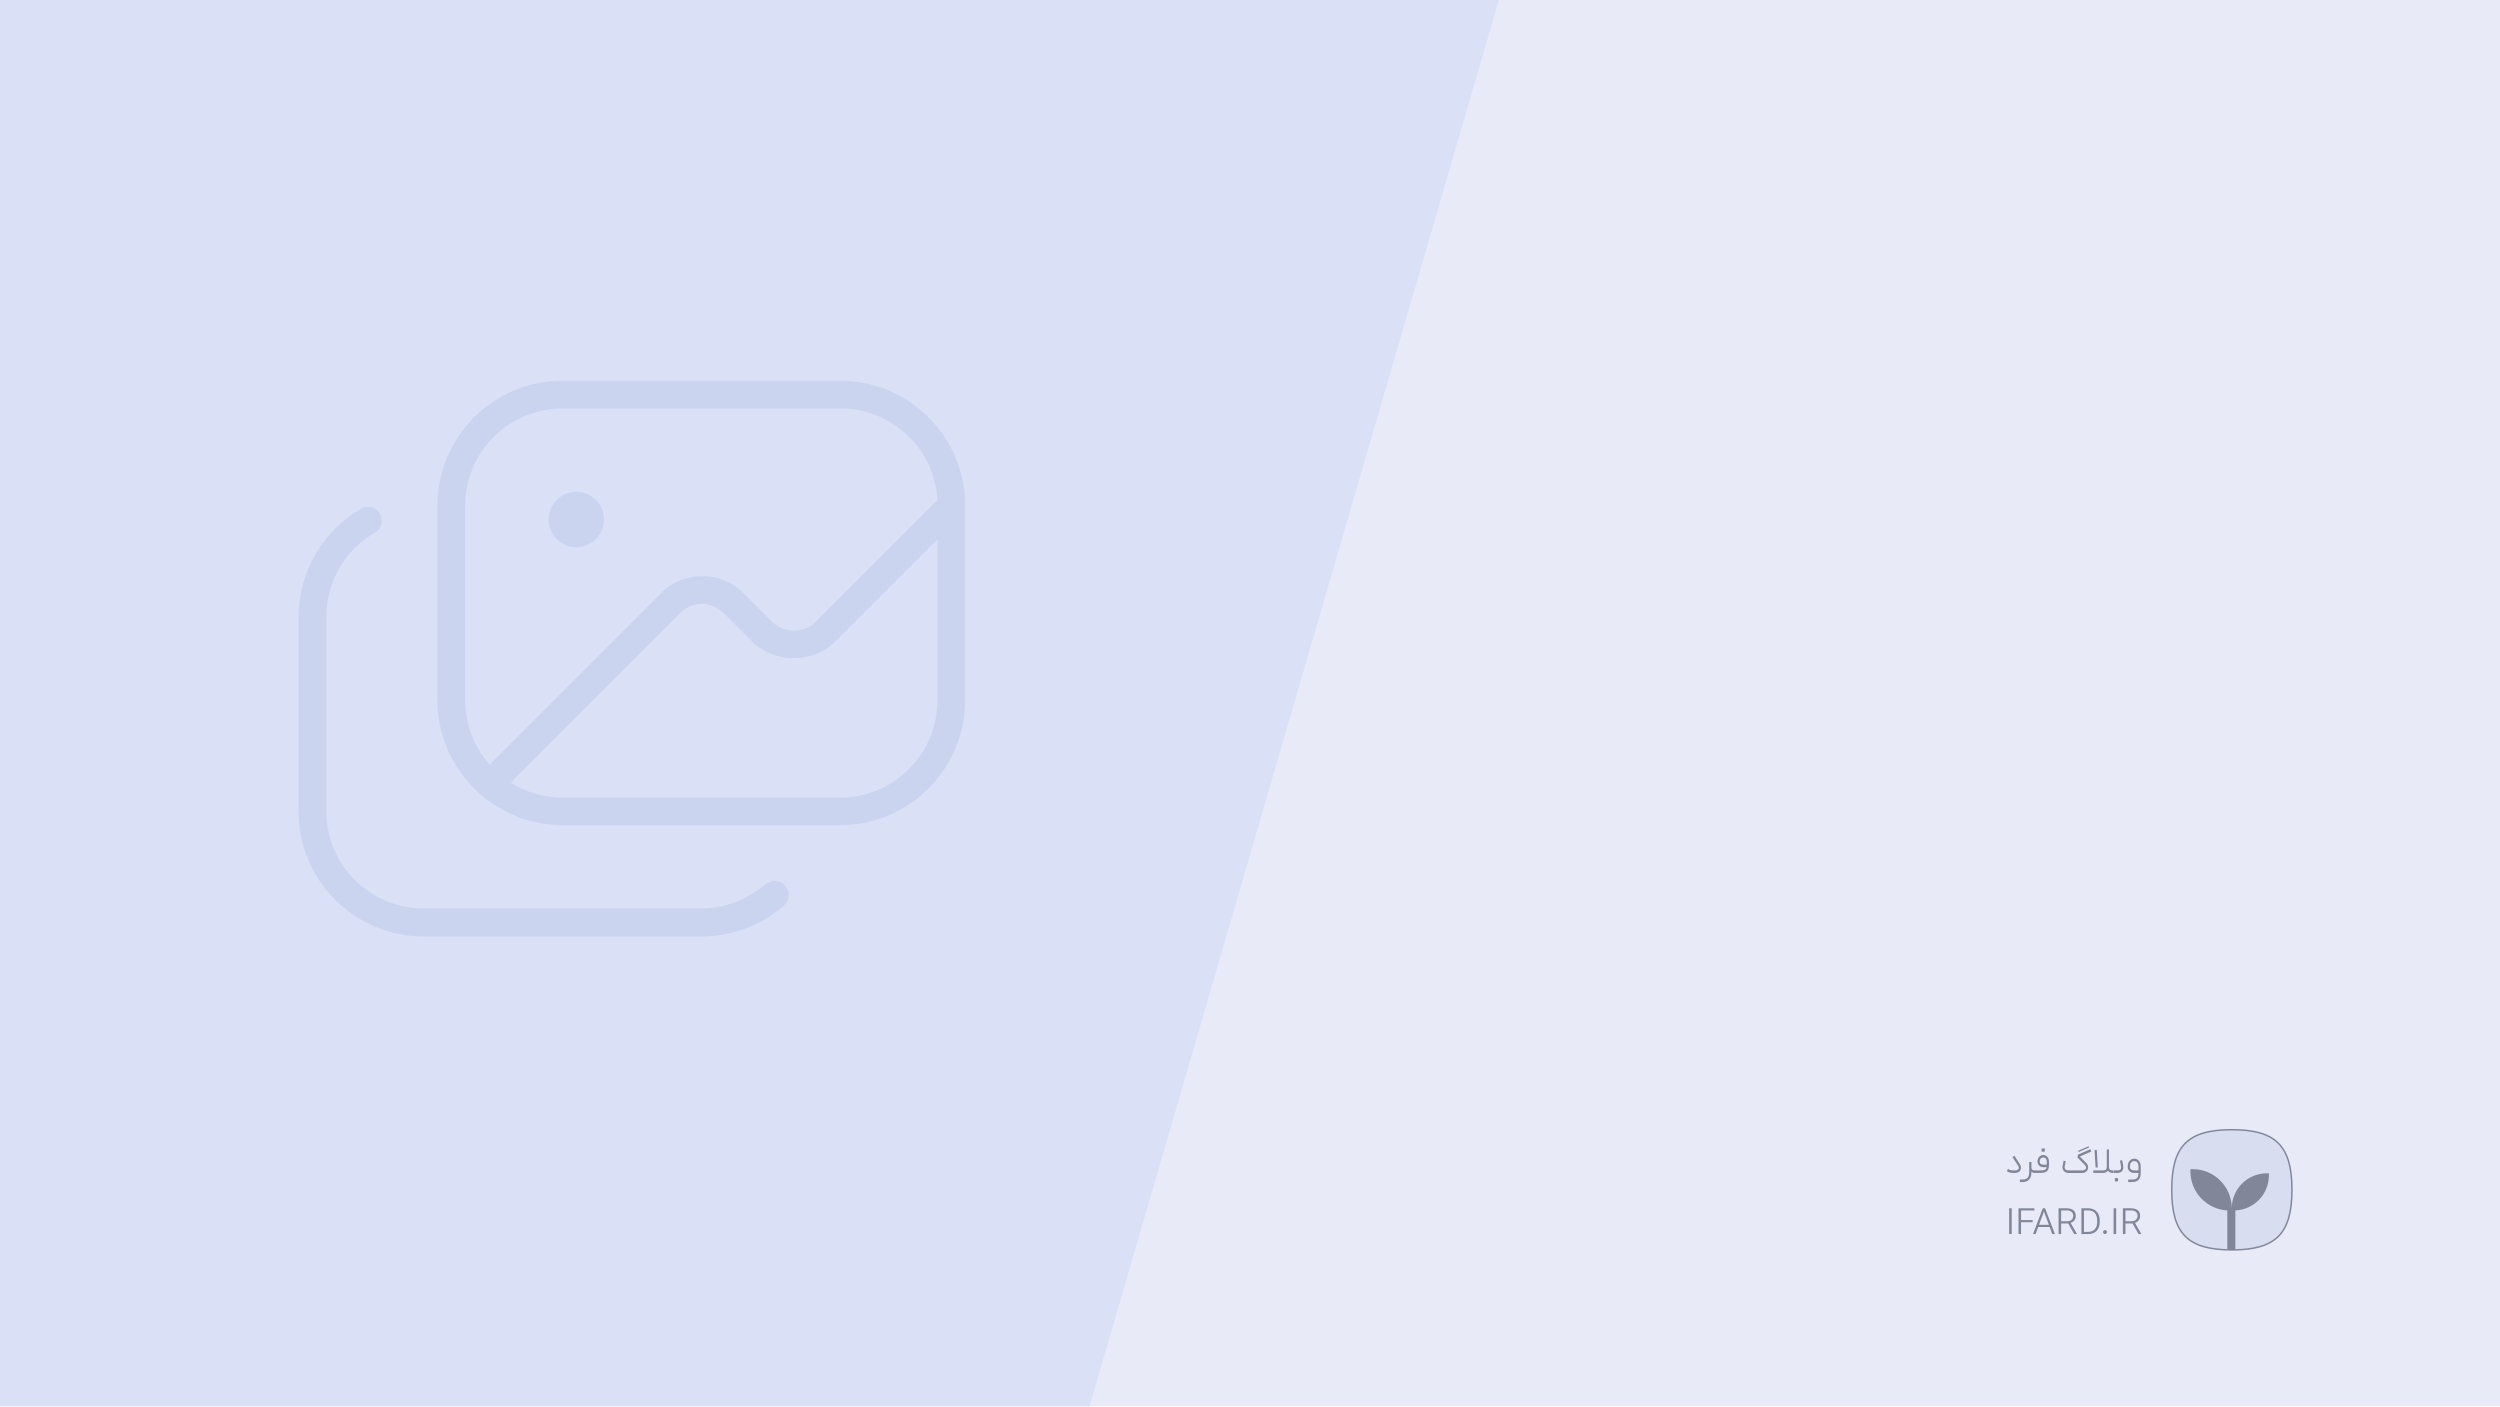
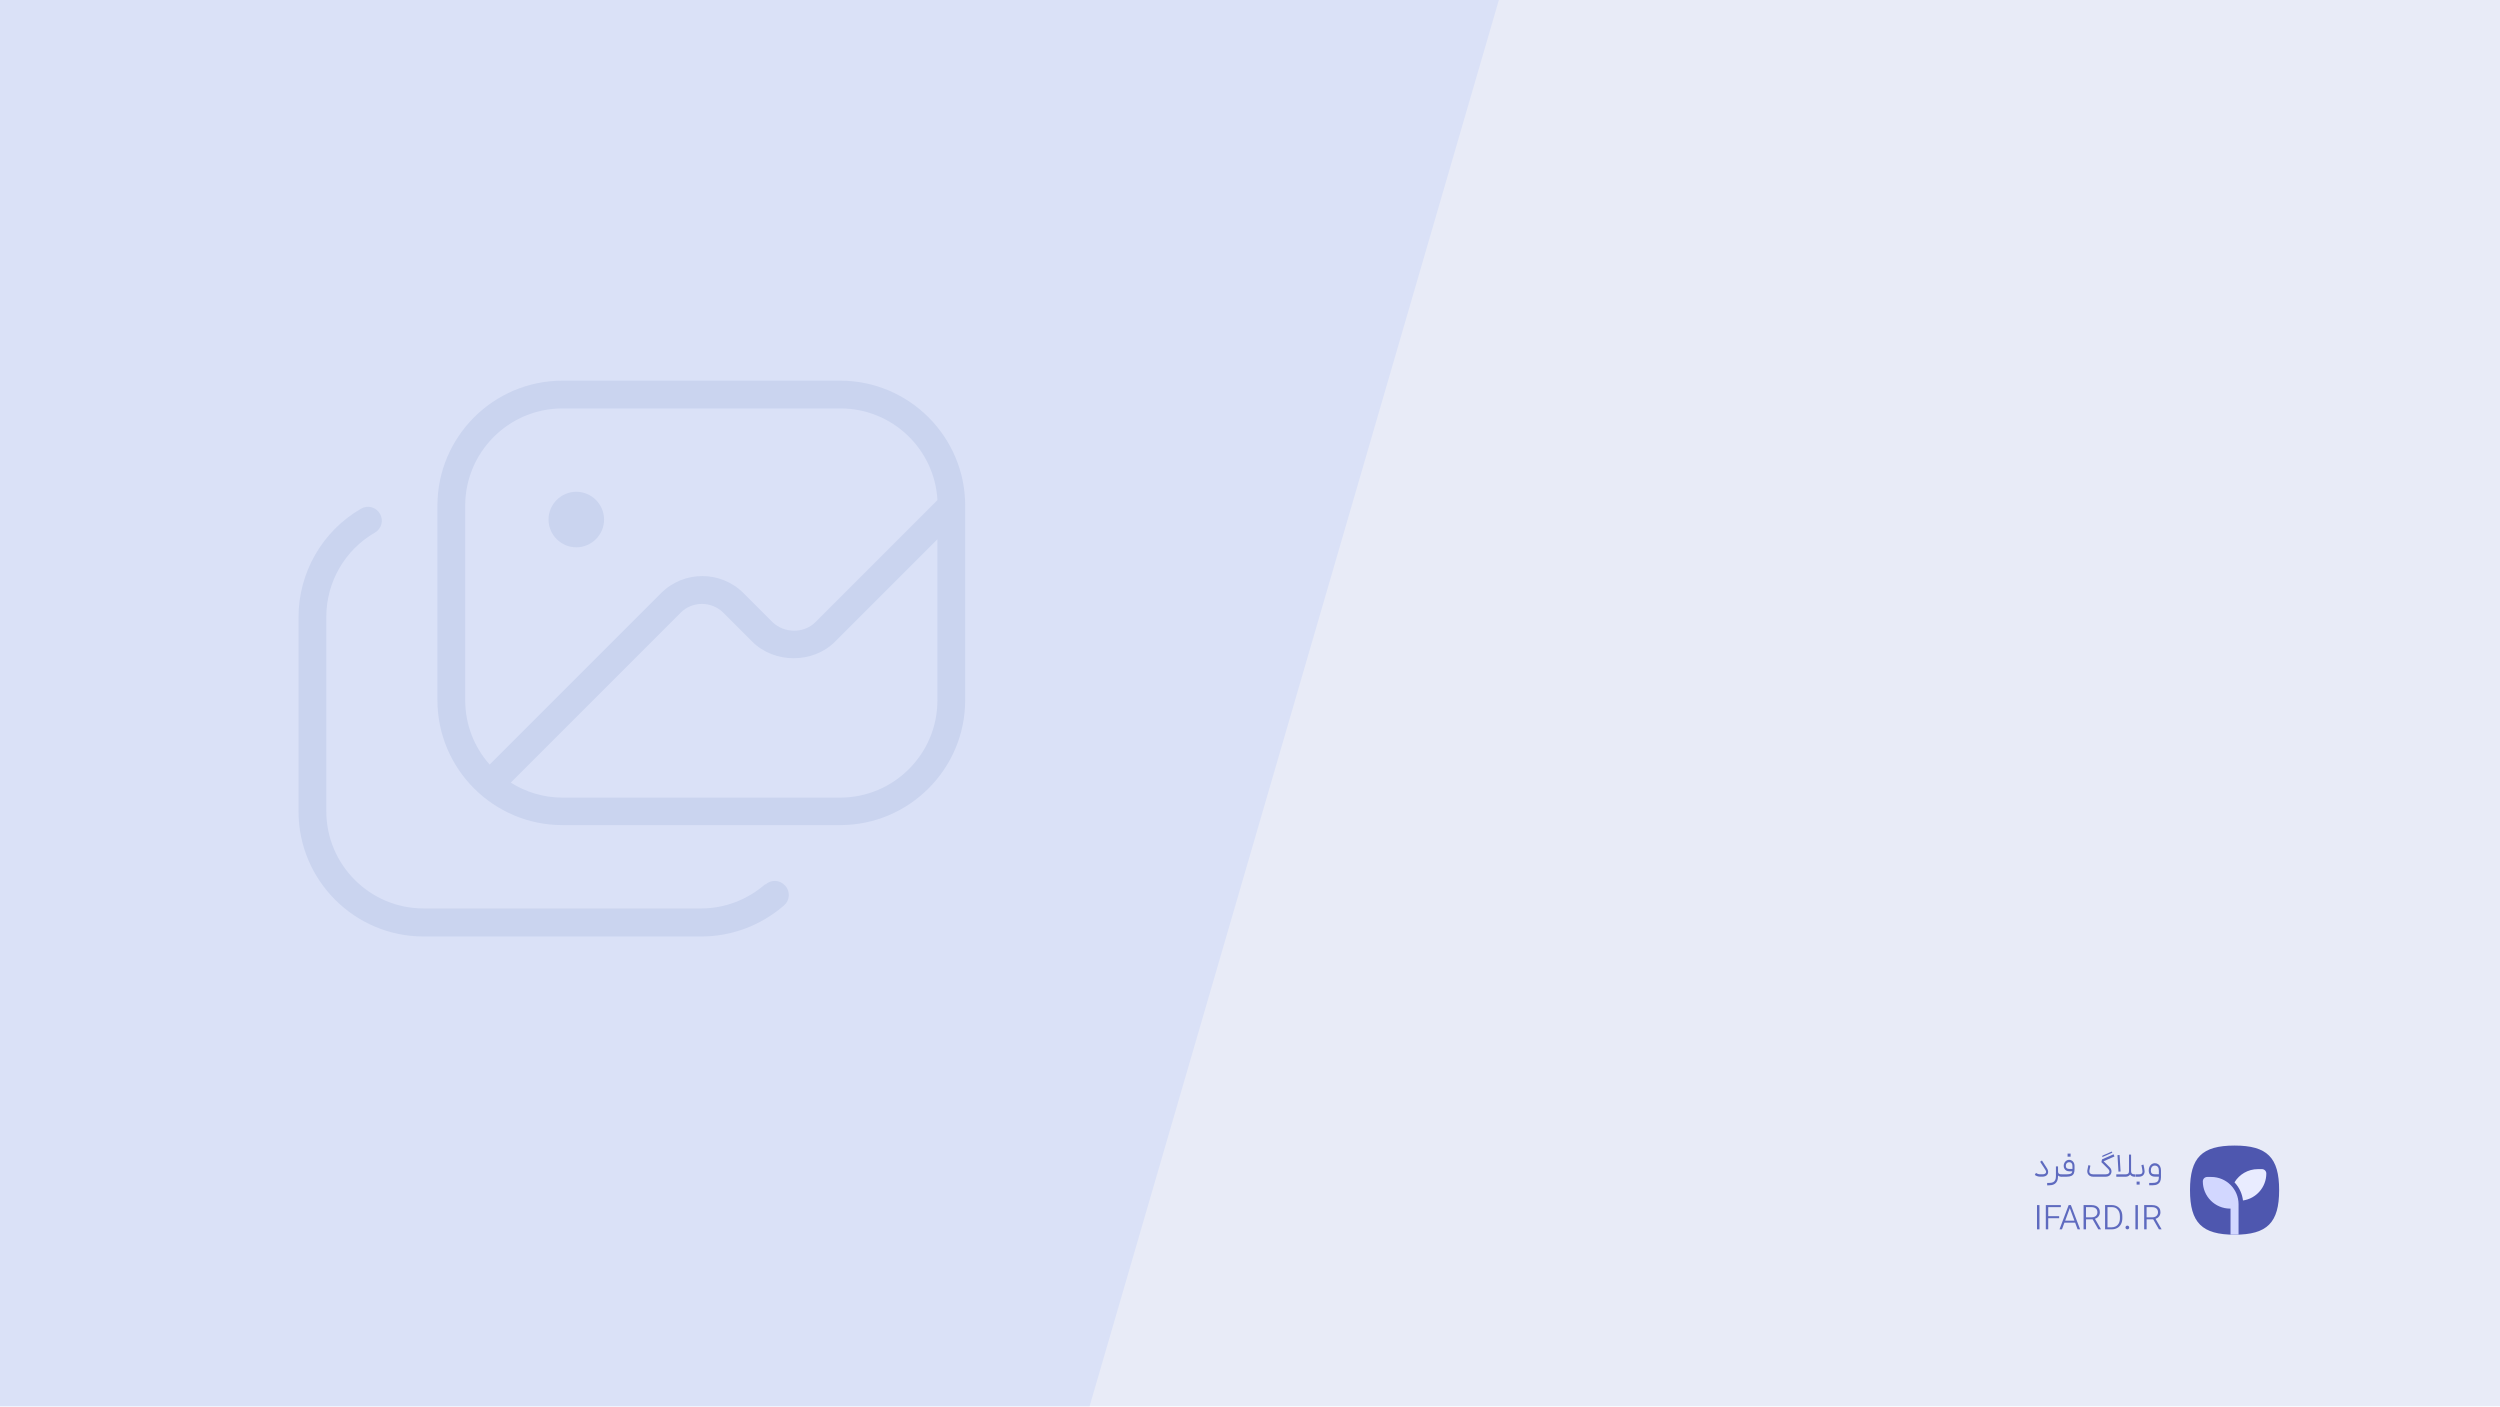
<svg xmlns="http://www.w3.org/2000/svg" id="BG" viewBox="0 0 1920 1080">
  <defs>
    <style>
-       .cls-1 {
+       .cls-1, .cls-2 {
+         fill: #4e57af;
+       }
+ 
+       .cls-3 {
        fill: #dae1f7;
      }

-       .cls-1, .cls-2, .cls-3, .cls-4 {
+       .cls-3, .cls-4, .cls-2, .cls-5, .cls-6, .cls-7, .cls-8 {
        stroke-width: 0px;
      }

-       .cls-5 {
-         fill: #d8ddef;
-         stroke: #818699;
-         stroke-miterlimit: 10;
-         stroke-width: 1.14px;
+       .cls-4 {
+         fill: #d2d7ff;
      }

-       .cls-2 {
-         fill: #818699;
+       .cls-5 {
+         fill: #e9ecff;
      }

-       .cls-3 {
+       .cls-6 {
        fill: #e8ebf7;
      }

-       .cls-4 {
+       .cls-7 {
+         fill: #5e6abf;
+       }
+ 
+       .cls-9 {
+         clip-path: url(#clippath);
+       }
+ 
+       .cls-8 {
        fill: #cad4ef;
      }
    </style>
+     <clipPath id="clippath">
+       <path class="cls-2" d="M1716.15,879.79c-25.04,0-34.23,9.19-34.23,34.23s9.19,34.23,34.23,34.23c25.04,0,34.23-9.19,34.23-34.23,0-25.04-9.19-34.23-34.23-34.23" />
+     </clipPath>
  </defs>
-   <rect class="cls-3" width="1920" height="1080" />
-   <polygon class="cls-1" points="836.8 1080 0 1080 0 0 1151.13 0 836.8 1080" />
-   <path class="cls-4" d="M421.27,399.01c0-11.73,9.6-21.33,21.33-21.33s21.33,9.6,21.33,21.33-9.6,21.33-21.33,21.33-21.33-9.6-21.33-21.33ZM741.27,388.35v149.33c0,52.91-43.09,96-96,96h-213.33c-52.91,0-96-43.09-96-96v-149.33c0-52.91,43.09-96,96-96h213.33c52.91,0,96,43.09,96,96ZM376.05,587.17l131.63-131.63c17.49-17.49,45.87-17.49,63.36,0l22.19,22.19c8.96,8.75,24.32,8.96,33.07,0l93.65-93.65c-2.13-39.25-34.77-70.4-74.45-70.4h-213.55c-41.17,0-74.67,33.49-74.67,74.67v149.33c0,18.99,7.04,36.27,18.77,49.49ZM719.94,537.68v-123.52l-78.72,78.72c-16.85,16.85-46.51,16.85-63.36,0l-22.19-22.19c-9.17-9.17-24.11-9.17-33.07,0l-130.35,130.35c11.52,7.25,25.17,11.52,39.68,11.52h213.33c41.17,0,74.67-33.49,74.67-74.67v-.21ZM587.89,678.91c-13.65,11.95-31.15,18.77-49.28,18.77h-213.33c-41.17,0-74.67-33.49-74.67-74.67v-149.33c0-26.67,14.29-51.41,37.33-64.64,5.12-2.99,6.83-9.39,3.84-14.51-2.99-5.12-9.39-6.83-14.51-3.84-29.65,17.07-48,49.07-48,83.2v149.33c0,52.91,43.09,96,96,96h213.33c23.47,0,45.87-8.53,63.57-23.89,4.48-3.84,4.91-10.67.85-15.15s-10.67-4.91-15.15-.85v-.43Z" />
-   <g id="_سایت" data-name="سایت">
+   <rect class="cls-6" width="1920" height="1080" />
+   <polygon class="cls-3" points="836.8 1080 0 1080 0 0 1151.13 0 836.8 1080" />
+   <path class="cls-8" d="M421.27,399.01c0-11.73,9.6-21.33,21.33-21.33s21.33,9.6,21.33,21.33-9.6,21.33-21.33,21.33-21.33-9.6-21.33-21.33ZM741.27,388.35v149.33c0,52.91-43.09,96-96,96h-213.33c-52.91,0-96-43.09-96-96v-149.33c0-52.91,43.09-96,96-96h213.33c52.91,0,96,43.09,96,96ZM376.05,587.17l131.63-131.63c17.49-17.49,45.87-17.49,63.36,0l22.19,22.19c8.96,8.75,24.32,8.96,33.07,0l93.65-93.65c-2.13-39.25-34.77-70.4-74.45-70.4h-213.55c-41.17,0-74.67,33.49-74.67,74.67v149.33c0,18.99,7.04,36.27,18.77,49.49ZM719.94,537.68v-123.52l-78.72,78.72c-16.85,16.85-46.51,16.85-63.36,0l-22.19-22.19c-9.17-9.17-24.11-9.17-33.07,0l-130.35,130.35c11.52,7.25,25.17,11.52,39.68,11.52h213.33c41.17,0,74.67-33.49,74.67-74.67v-.21ZM587.89,678.91c-13.65,11.95-31.15,18.77-49.28,18.77h-213.33c-41.17,0-74.67-33.49-74.67-74.67v-149.33c0-26.67,14.29-51.41,37.33-64.64,5.12-2.99,6.83-9.39,3.84-14.51-2.99-5.12-9.39-6.83-14.51-3.84-29.65,17.07-48,49.07-48,83.2v149.33c0,52.91,43.09,96,96,96h213.33c23.47,0,45.87-8.53,63.57-23.89,4.48-3.84,4.91-10.67.85-15.15s-10.67-4.91-15.15-.85v-.43Z" />
+   <g id="_لوگو" data-name="لوگو">
    <g>
-       <path class="cls-2" d="M1543.01,927.97h2v19.78h-2v-19.78Z" />
-       <path class="cls-2" d="M1550.19,927.97h12.24v1.67h-10.26v7.37h8.9v1.67h-8.9v9.07h-1.97v-19.78Z" />
-       <path class="cls-2" d="M1568.82,927.97h1.81l7.54,19.78h-2.06l-2-5.42h-8.76l-1.97,5.42h-2.03l7.48-19.78ZM1573.5,940.65l-3.75-10.24-3.75,10.24h7.51Z" />
-       <path class="cls-2" d="M1580.95,927.97h6.48c1.43,0,2.65.23,3.66.68,1.01.45,1.78,1.12,2.32,1.99.54.87.81,1.94.81,3.2s-.36,2.37-1.08,3.32c-.72.96-1.7,1.62-2.92,1.99l4.87,8.43v.17h-2.11l-4.64-8.15h-5.37v8.15h-2v-19.78ZM1590.07,937.41c.69-.34,1.22-.82,1.6-1.45.38-.62.57-1.33.57-2.13,0-1.34-.42-2.36-1.25-3.09-.83-.72-2.01-1.09-3.53-1.11h-4.51v8.29h4.76c.89,0,1.68-.17,2.36-.51Z" />
-       <path class="cls-2" d="M1598.5,927.97h5.54c1.5,0,2.9.34,4.19,1.02s2.33,1.7,3.13,3.06c.8,1.36,1.21,3.04,1.22,5.05v1.56c0,1.83-.36,3.44-1.08,4.81-.72,1.37-1.73,2.42-3.03,3.16s-2.79,1.11-4.48,1.13h-5.48v-19.78ZM1607.23,945.27c1.02-.54,1.84-1.36,2.45-2.48.61-1.11.92-2.49.92-4.14v-1.61c0-1.32-.22-2.52-.67-3.62-.45-1.09-1.15-1.99-2.11-2.68s-2.2-1.06-3.7-1.1h-3.64v16.44h3.39c1.22,0,2.35-.27,3.37-.81Z" />
-       <path class="cls-2" d="M1615.58,947.3c-.3-.3-.45-.65-.45-1.06s.15-.79.45-1.08.66-.44,1.08-.44.76.15,1.06.44c.3.3.44.66.44,1.08s-.15.78-.44,1.07c-.3.29-.65.43-1.06.43s-.79-.15-1.08-.45Z" />
-       <path class="cls-2" d="M1623.23,927.97h2v19.78h-2v-19.78Z" />
-       <path class="cls-2" d="M1630.35,927.97h6.48c1.43,0,2.65.23,3.66.68,1.01.45,1.78,1.12,2.32,1.99.54.87.81,1.94.81,3.2s-.36,2.37-1.08,3.32c-.72.96-1.7,1.62-2.92,1.99l4.87,8.43v.17h-2.11l-4.64-8.15h-5.37v8.15h-2v-19.78ZM1639.47,937.41c.69-.34,1.22-.82,1.6-1.45.38-.62.57-1.33.57-2.13,0-1.34-.42-2.36-1.25-3.09-.83-.72-2.01-1.09-3.53-1.11h-4.51v8.29h4.76c.89,0,1.68-.17,2.36-.51Z" />
+       <path class="cls-7" d="M1564.42,925.51h1.89v18.63h-1.89v-18.63Z" />
+       <path class="cls-7" d="M1571.18,925.51h11.53v1.57h-9.67v6.94h8.39v1.57h-8.39v8.54h-1.86v-18.63Z" />
+       <path class="cls-7" d="M1588.74,925.51h1.7l7.1,18.63h-1.94l-1.89-5.11h-8.25l-1.86,5.11h-1.91l7.05-18.63ZM1593.15,937.46l-3.54-9.64-3.54,9.64h7.08Z" />
+       <path class="cls-7" d="M1600.17,925.51h6.11c1.35,0,2.49.21,3.45.64.95.43,1.68,1.05,2.19,1.87.51.82.76,1.83.76,3.01s-.34,2.23-1.02,3.13c-.68.9-1.6,1.52-2.75,1.87l4.59,7.94v.16h-1.99l-4.38-7.68h-5.06v7.68h-1.89v-18.63ZM1608.76,934.41c.65-.32,1.15-.78,1.51-1.36.36-.59.54-1.25.54-2,0-1.26-.39-2.23-1.18-2.91s-1.9-1.03-3.33-1.05h-4.25v7.81h4.48c.84,0,1.58-.16,2.23-.48Z" />
+       <path class="cls-7" d="M1616.7,925.51h5.21c1.42,0,2.73.32,3.94.96,1.21.64,2.2,1.6,2.95,2.88s1.14,2.87,1.15,4.76v1.47c0,1.73-.34,3.24-1.02,4.53-.68,1.29-1.63,2.29-2.86,2.97-1.22.69-2.63,1.04-4.22,1.06h-5.16v-18.63ZM1624.93,941.81c.96-.51,1.73-1.28,2.31-2.33.58-1.05.86-2.35.86-3.9v-1.52c0-1.24-.21-2.38-.63-3.41-.42-1.03-1.08-1.87-1.99-2.53s-2.07-1-3.49-1.04h-3.43v15.49h3.2c1.15,0,2.21-.25,3.17-.76Z" />
+       <path class="cls-7" d="M1632.79,943.72c-.28-.28-.42-.61-.42-1s.14-.74.42-1.02.62-.42,1.02-.42.72.14,1,.42c.28.28.42.62.42,1.02s-.14.74-.42,1.01c-.28.27-.61.41-1,.41s-.74-.14-1.02-.42Z" />
+       <path class="cls-7" d="M1640,925.51h1.89v18.63h-1.89v-18.63Z" />
+       <path class="cls-7" d="M1646.71,925.51h6.11c1.35,0,2.49.21,3.45.64.95.43,1.68,1.05,2.19,1.87.51.82.76,1.83.76,3.01s-.34,2.23-1.02,3.13c-.68.9-1.6,1.52-2.75,1.87l4.59,7.94v.16h-1.99l-4.38-7.68h-5.06v7.68h-1.89v-18.63ZM1655.3,934.41c.65-.32,1.15-.78,1.51-1.36.36-.59.54-1.25.54-2,0-1.26-.39-2.23-1.18-2.91s-1.9-1.03-3.33-1.05h-4.25v7.81h4.48c.84,0,1.58-.16,2.23-.48Z" />
    </g>
    <g>
-       <path class="cls-2" d="M1548.33,889.59c.67,1.04,1.16,1.81,1.49,2.32s.8,1.26,1.43,2.24c.5.78.78,1.62.85,2.53.06.91-.12,1.66-.54,2.25-.48.71-1.09,1.2-1.83,1.47-.74.28-1.55.42-2.42.42h-1.5c-1,0-1.89-.14-2.67-.43-.78-.29-1.41-.62-1.89-.99l.92-1.64.11.08c.41.28.88.52,1.43.72.55.2,1.25.31,2.1.31h1.5c.69,0,1.27-.08,1.74-.24.47-.16.85-.43,1.13-.82.22-.32.31-.69.25-1.13s-.26-.93-.61-1.49c-1.72-2.71-3.13-4.89-4.23-6.54l1.45-1.06,1.31,1.97Z" />
-       <path class="cls-2" d="M1560.15,892.4v7.98c0,1.61-.27,2.98-.82,4.09s-1.35,1.95-2.42,2.52c-1.07.56-2.36.85-3.88.85h-1.75v-1.95h1.75c1.26,0,2.29-.19,3.07-.57.79-.38,1.37-.97,1.75-1.78.38-.81.57-1.86.57-3.16v-7.98h1.72ZM1560.84,898.35c.46.35,1.08.53,1.84.53h.28l.14,1-.14.95h-.28c-.58,0-1.13-.12-1.67-.38-.54-.25-.99-.7-1.35-1.34s-.54-1.5-.54-2.57h1.03c0,.85.23,1.46.7,1.81Z" />
-       <path class="cls-2" d="M1562.68,898.88h4.51c1.37-.02,2.39-.15,3.04-.4.66-.25,1.1-.65,1.32-1.21.22-.56.33-1.38.33-2.47v-2.84c0-.91-.23-1.63-.7-2.17-.46-.54-1.13-.81-2-.81-.8,0-1.45.28-1.95.83-.5.56-.75,1.27-.75,2.14,0,.82.23,1.44.7,1.86.46.43,1.13.64,2,.64h3.62v1.95h-3.62c-.82,0-1.56-.19-2.22-.56-.67-.37-1.2-.89-1.6-1.57-.4-.68-.6-1.45-.6-2.32s.2-1.69.6-2.45c.4-.76.94-1.36,1.63-1.81.69-.45,1.42-.67,2.2-.67.85,0,1.62.22,2.29.67.68.45,1.2,1.04,1.57,1.79s.56,1.57.56,2.46v2.84c0,1.37-.2,2.49-.58,3.37-.39.87-1.06,1.53-2.02,1.99-.96.46-2.28.68-3.96.68h-4.37v-1.95ZM1569.18,882h1.22v2.48h-2.48v-2.48h1.25Z" />
-       <path class="cls-2" d="M1586.07,900.16c-.74-.44-1.3-1.05-1.67-1.82-.37-.77-.51-1.59-.42-2.46.07-.74.37-2.23.89-4.48l1.64.42-.11.53c-.44,1.87-.7,3.11-.75,3.7-.09.85.13,1.54.65,2.06.53.52,1.3.78,2.32.78h10.37c1.02,0,1.8-.23,2.35-.68s.79-1.02.72-1.71c-.06-.69-.42-1.35-1.07-2l-5.54-5.51.53-2.28,9.43-4.14.7,1.78-8.82,3.89,4.92,4.9c.95.95,1.44,2.03,1.47,3.25s-.37,2.27-1.22,3.14c-.85.87-2.01,1.31-3.48,1.31h-10.37c-.96,0-1.82-.22-2.56-.67ZM1596.33,883.67l7.68-3.37.39.97-8.23,3.59.17-1.2Z" />
-       <path class="cls-2" d="M1607.65,898.88h7.68c.8,0,1.44-.19,1.93-.57.49-.38.74-1.04.74-1.99v-13.54h1.7v13.54c0,1.06-.23,1.92-.7,2.6s-1.02,1.16-1.67,1.46c-.65.3-1.27.45-1.86.45h-7.82v-1.95ZM1608.6,883.25l1.72-.14.81,13.49-1.72.11-.81-13.46ZM1620.38,900.38c-.62-.3-1.15-.78-1.57-1.45-.43-.67-.64-1.54-.64-2.61h1.53c0,.91.23,1.56.7,1.96.46.4,1.08.6,1.84.6h.83l.11.97-.11.97h-.83c-.61,0-1.23-.15-1.85-.45Z" />
-       <path class="cls-2" d="M1623.34,898.88h3c.96,0,1.65-.22,2.06-.67.41-.45.6-1.02.58-1.72-.02-.54-.12-1.28-.29-2.24-.18-.95-.37-1.91-.57-2.85l1.67-.45c.22.95.43,1.94.61,2.98.18,1.04.29,1.87.31,2.5.02.72-.12,1.42-.43,2.1-.31.68-.79,1.23-1.46,1.66-.67.43-1.49.64-2.47.64h-3v-1.95ZM1625.45,904.81h1.22v2.48h-2.47v-2.48h1.25Z" />
-       <path class="cls-2" d="M1640.29,905.39c.75-.33,1.28-.84,1.58-1.52.31-.68.46-1.55.46-2.63v-5.45c0-1.26-.28-2.24-.85-2.95-.57-.7-1.39-1.06-2.46-1.06-1,0-1.79.37-2.36,1.1-.58.73-.86,1.7-.86,2.91,0,1.09.27,1.88.81,2.35.54.47,1.35.71,2.45.71h4v1.95h-4c-1.48,0-2.68-.43-3.6-1.29s-1.38-2.1-1.38-3.71c0-1.11.21-2.12.63-3.02s1-1.61,1.75-2.14,1.61-.79,2.57-.79c1.02,0,1.91.25,2.67.75.76.5,1.34,1.2,1.75,2.1.41.9.61,1.93.61,3.1v5.45c0,1.33-.23,2.49-.68,3.48-.46.98-1.19,1.75-2.21,2.29-1.02.55-2.35.82-3.98.82h-2.75v-1.95h2.75c1.32,0,2.35-.17,3.1-.5Z" />
+       <path class="cls-7" d="M1569.43,893.12c.63.98,1.1,1.71,1.4,2.19s.76,1.18,1.35,2.11c.47.73.74,1.53.8,2.38.06.86-.11,1.56-.51,2.12-.45.66-1.03,1.13-1.73,1.39-.7.26-1.46.39-2.28.39h-1.42c-.94,0-1.78-.13-2.52-.41-.73-.27-1.33-.58-1.78-.93l.86-1.55.11.08c.38.26.83.49,1.35.68.51.19,1.17.29,1.98.29h1.42c.65,0,1.19-.07,1.64-.22.45-.15.8-.41,1.06-.77.21-.3.29-.65.24-1.06-.05-.41-.25-.88-.58-1.4-1.62-2.55-2.95-4.6-3.98-6.16l1.36-1,1.23,1.86Z" />
+       <path class="cls-7" d="M1580.57,895.77v7.52c0,1.52-.26,2.8-.77,3.85-.52,1.05-1.28,1.84-2.28,2.37-1,.53-2.22.8-3.66.8h-1.65v-1.83h1.65c1.19,0,2.15-.18,2.9-.54.74-.36,1.29-.92,1.65-1.68.36-.76.54-1.75.54-2.97v-7.52h1.62ZM1581.22,901.38c.44.33,1.01.5,1.73.5h.26l.13.94-.13.89h-.26c-.54,0-1.07-.12-1.57-.35-.51-.24-.93-.66-1.27-1.26-.34-.6-.51-1.41-.51-2.42h.97c0,.8.22,1.37.66,1.7Z" />
+       <path class="cls-7" d="M1582.95,901.88h4.25c1.29-.02,2.25-.14,2.87-.38.62-.24,1.04-.62,1.25-1.14s.31-1.3.31-2.33v-2.67c0-.86-.22-1.54-.66-2.04s-1.07-.76-1.89-.76c-.75,0-1.36.26-1.83.79-.47.52-.71,1.2-.71,2.02,0,.77.22,1.35.66,1.76.44.4,1.07.6,1.89.6h3.41v1.83h-3.41c-.77,0-1.47-.17-2.1-.52s-1.13-.84-1.51-1.48c-.38-.64-.56-1.37-.56-2.19s.19-1.59.56-2.31c.38-.72.89-1.28,1.53-1.7s1.34-.63,2.07-.63c.8,0,1.52.21,2.16.63s1.13.98,1.48,1.69c.35.71.52,1.48.52,2.32v2.67c0,1.29-.18,2.35-.55,3.17-.37.82-1,1.45-1.9,1.87-.9.43-2.14.64-3.73.64h-4.11v-1.83ZM1589.08,885.97h1.15v2.33h-2.33v-2.33h1.18Z" />
+       <path class="cls-7" d="M1604.99,903.08c-.7-.42-1.22-.99-1.57-1.72-.35-.72-.48-1.5-.39-2.32.07-.7.35-2.1.84-4.22l1.55.39-.1.5c-.42,1.77-.66,2.93-.71,3.49-.09.8.12,1.45.62,1.94.5.49,1.23.73,2.19.73h9.77c.96,0,1.7-.21,2.21-.64.51-.43.74-.96.68-1.61s-.4-1.28-1.01-1.89l-5.21-5.19.5-2.15,8.88-3.9.66,1.68-8.31,3.67,4.64,4.61c.89.89,1.35,1.91,1.39,3.07.04,1.15-.35,2.14-1.15,2.96s-1.9,1.23-3.28,1.23h-9.77c-.91,0-1.71-.21-2.41-.63ZM1614.66,887.54l7.23-3.17.37.92-7.76,3.38.16-1.13Z" />
+       <path class="cls-7" d="M1625.33,901.88h7.23c.75,0,1.36-.18,1.82-.54.46-.36.69-.98.69-1.87v-12.76h1.6v12.76c0,1-.22,1.81-.66,2.45s-.96,1.1-1.57,1.38-1.2.42-1.76.42h-7.36v-1.83ZM1626.22,887.15l1.62-.13.76,12.71-1.62.1-.76-12.68ZM1637.31,903.29c-.58-.28-1.08-.73-1.48-1.36-.4-.63-.6-1.45-.6-2.46h1.44c0,.86.22,1.47.66,1.85s1.01.56,1.73.56h.79l.1.92-.1.92h-.79c-.58,0-1.16-.14-1.74-.42Z" />
+       <path class="cls-7" d="M1640.11,901.88h2.83c.91,0,1.55-.21,1.94-.63.38-.42.57-.96.55-1.62-.02-.51-.11-1.21-.28-2.11-.17-.9-.34-1.8-.54-2.69l1.57-.42c.21.89.4,1.83.58,2.8.17.98.27,1.76.29,2.36.02.68-.12,1.34-.41,1.98s-.75,1.16-1.38,1.56-1.41.6-2.33.6h-2.83v-1.83ZM1642.1,907.46h1.15v2.33h-2.33v-2.33h1.18Z" />
+       <path class="cls-7" d="M1656.08,908.01c.71-.31,1.21-.79,1.49-1.43s.43-1.46.43-2.48v-5.14c0-1.19-.27-2.11-.8-2.78s-1.31-1-2.32-1c-.94,0-1.69.34-2.23,1.04-.54.69-.81,1.6-.81,2.74,0,1.03.25,1.77.76,2.21.51.45,1.27.67,2.31.67h3.77v1.83h-3.77c-1.4,0-2.53-.41-3.39-1.22s-1.3-1.98-1.3-3.5c0-1.05.2-2,.59-2.84.39-.85.94-1.52,1.65-2.02.71-.5,1.52-.75,2.42-.75.96,0,1.8.24,2.52.71.72.47,1.27,1.13,1.65,1.98.38.85.58,1.82.58,2.92v5.14c0,1.26-.21,2.35-.64,3.28-.43.93-1.12,1.65-2.08,2.16-.96.51-2.21.77-3.75.77h-2.59v-1.83h2.59c1.24,0,2.21-.16,2.92-.47Z" />
    </g>
-     <path class="cls-5" d="M1714.05,867.61c-33.77,0-46.16,12.39-46.16,46.16s12.39,46.16,46.16,46.16c33.77,0,46.16-12.39,46.16-46.16,0-33.77-12.39-46.16-46.16-46.16" />
-     <path class="cls-2" d="M1740.96,901.1c-14.9,0-26.98,12.08-26.98,26.98v-.17c0-16.57-13.43-30-30-30h-1.74v1.74c0,16,12.53,29.08,28.32,29.95v30.33h6.18v-30.31c14.34-.63,25.78-12.45,25.78-26.95v-1.56h-1.56Z" />
+     <g>
+       <path class="cls-1" d="M1716.15,879.79c-25.04,0-34.23,9.19-34.23,34.23s9.19,34.23,34.23,34.23c25.04,0,34.23-9.19,34.23-34.23,0-25.04-9.19-34.23-34.23-34.23" />
+       <g class="cls-9">
+         <path class="cls-4" d="M1698.27,903.91h-3.14c-1.85,0-3.36,1.5-3.36,3.36h0c0,11.56,9.37,20.94,20.94,20.94h.34v20.03h6.16v-23.39c0-11.56-9.37-20.94-20.94-20.94Z" />
+         <path class="cls-5" d="M1737.17,897.9h-3.14c-7.61,0-14.27,4.06-17.94,10.13,2.02,2.13,3.61,4.58,4.76,7.28.9,2.14,1.49,4.37,1.76,6.66,10.13-1.46,17.92-10.18,17.92-20.72h0c0-1.85-1.5-3.36-3.36-3.36Z" />
+       </g>
+     </g>
  </g>
</svg>
